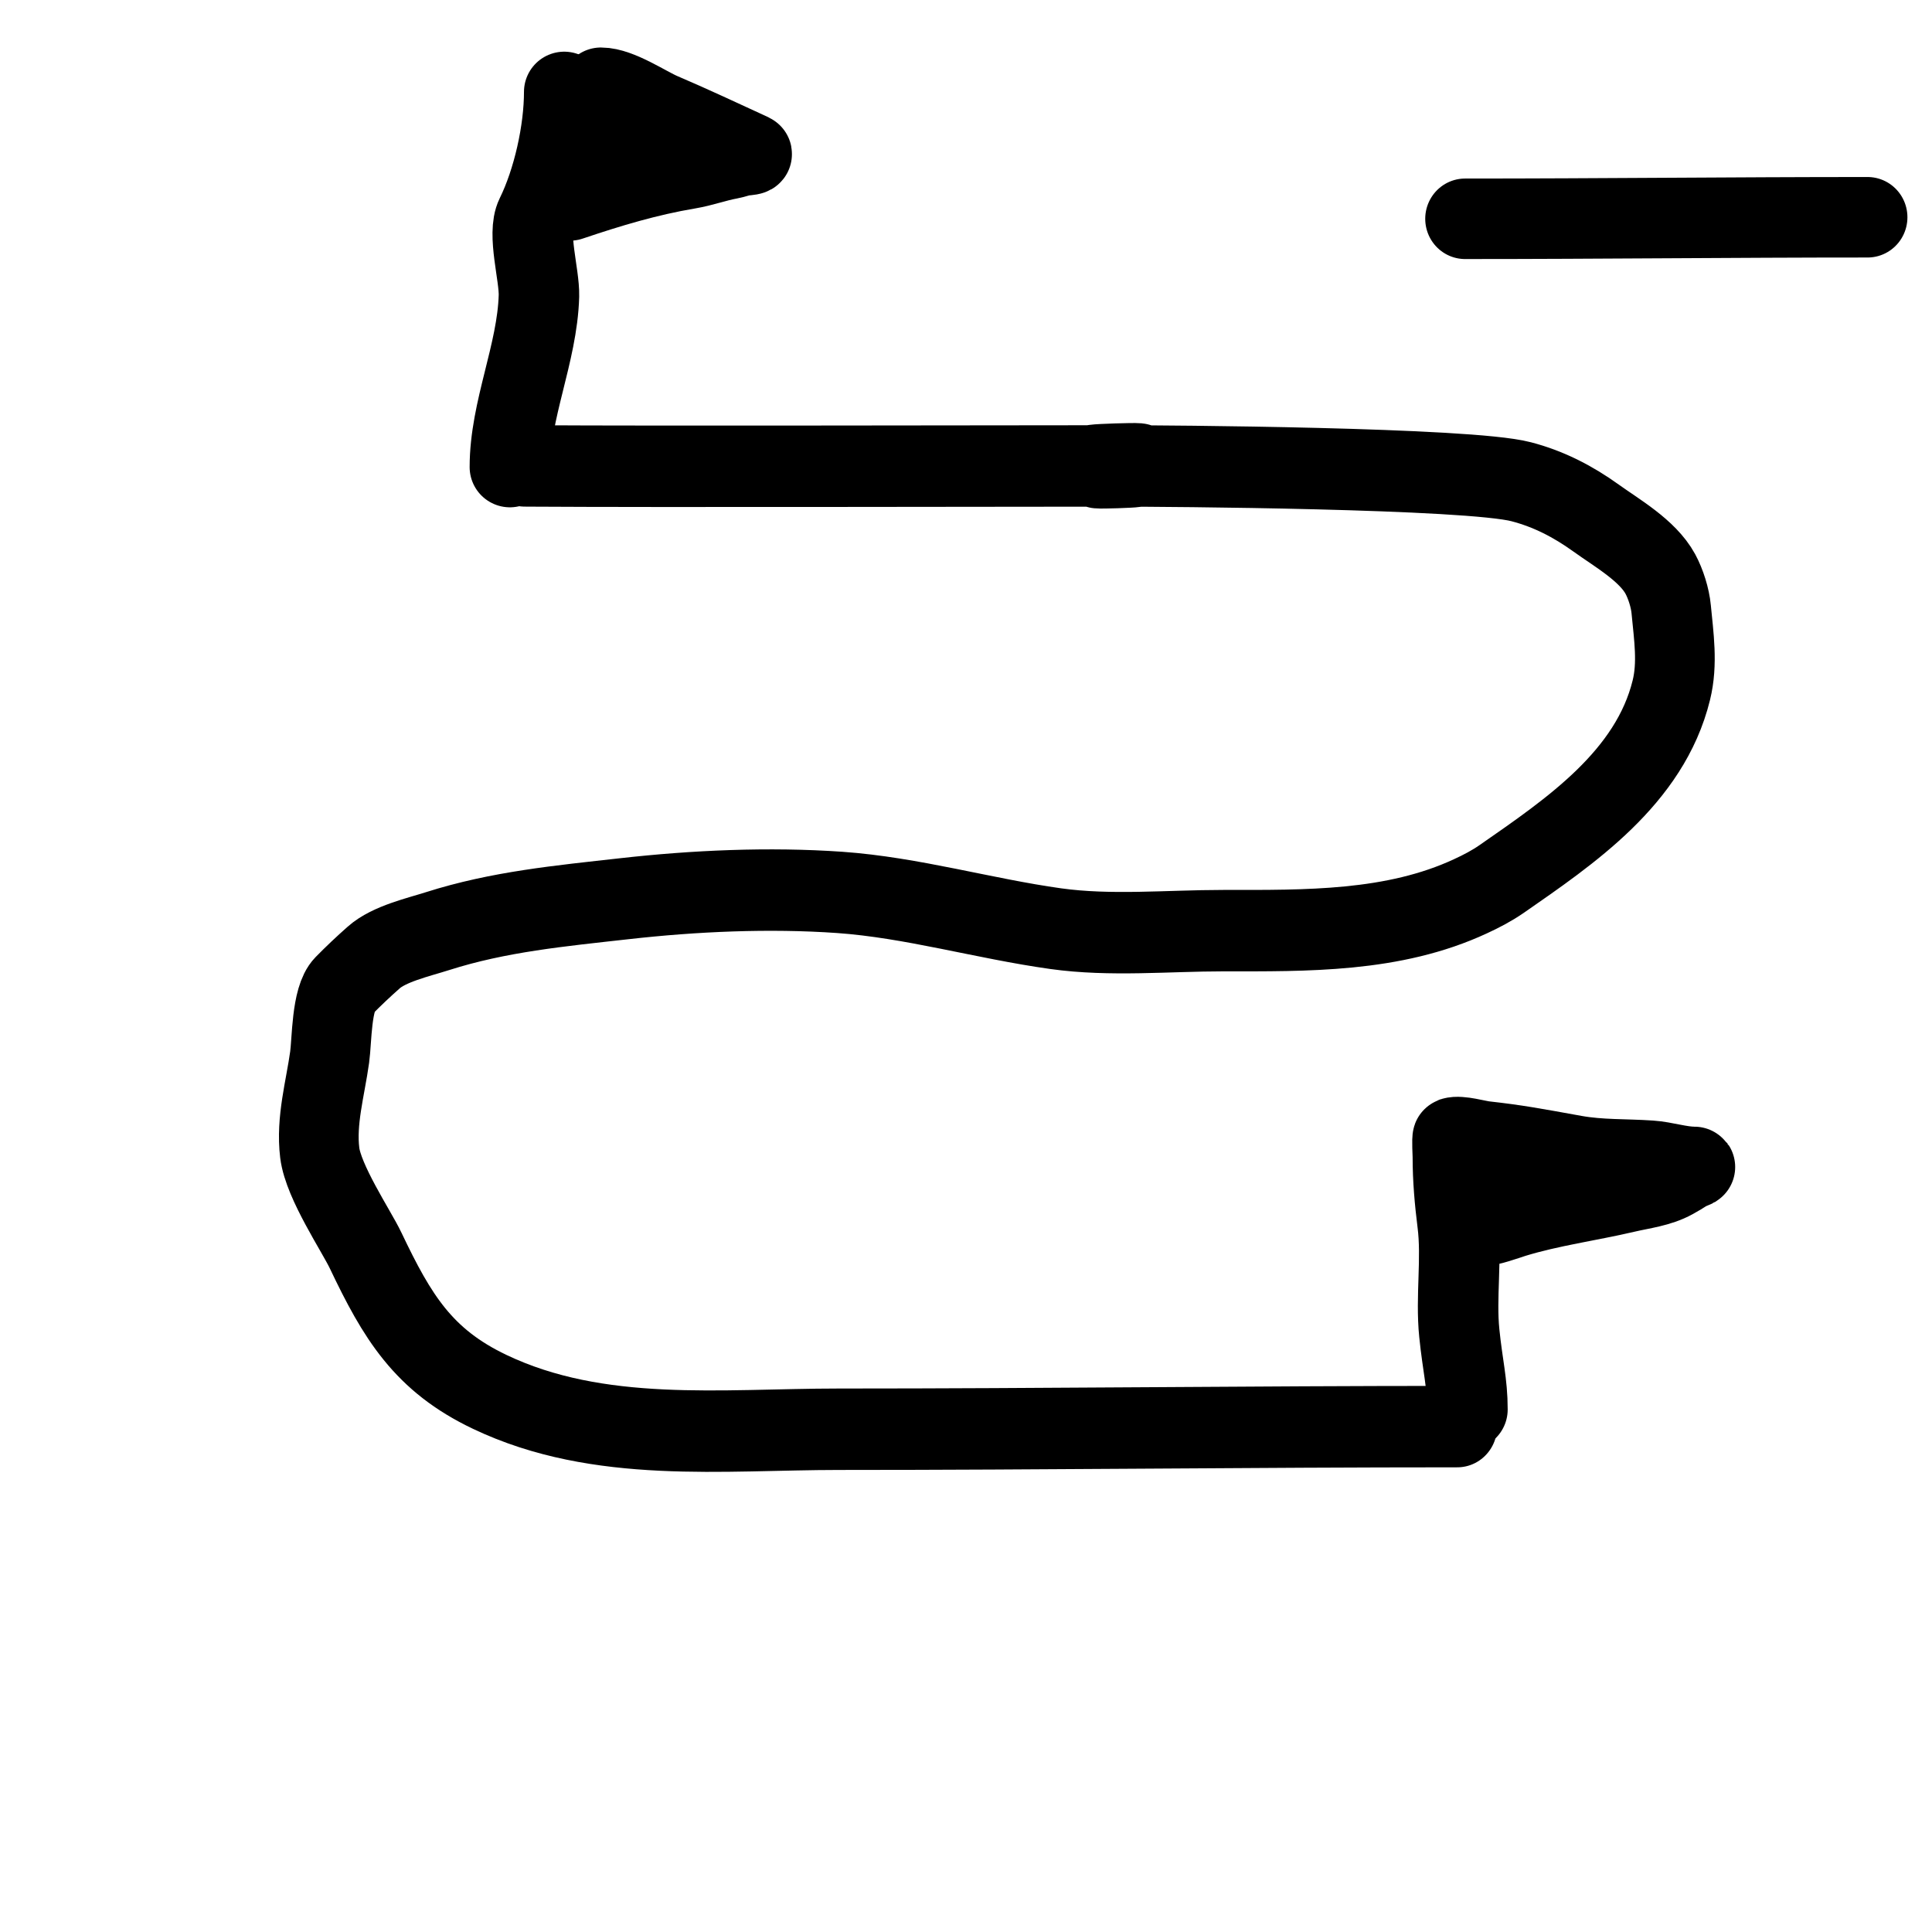
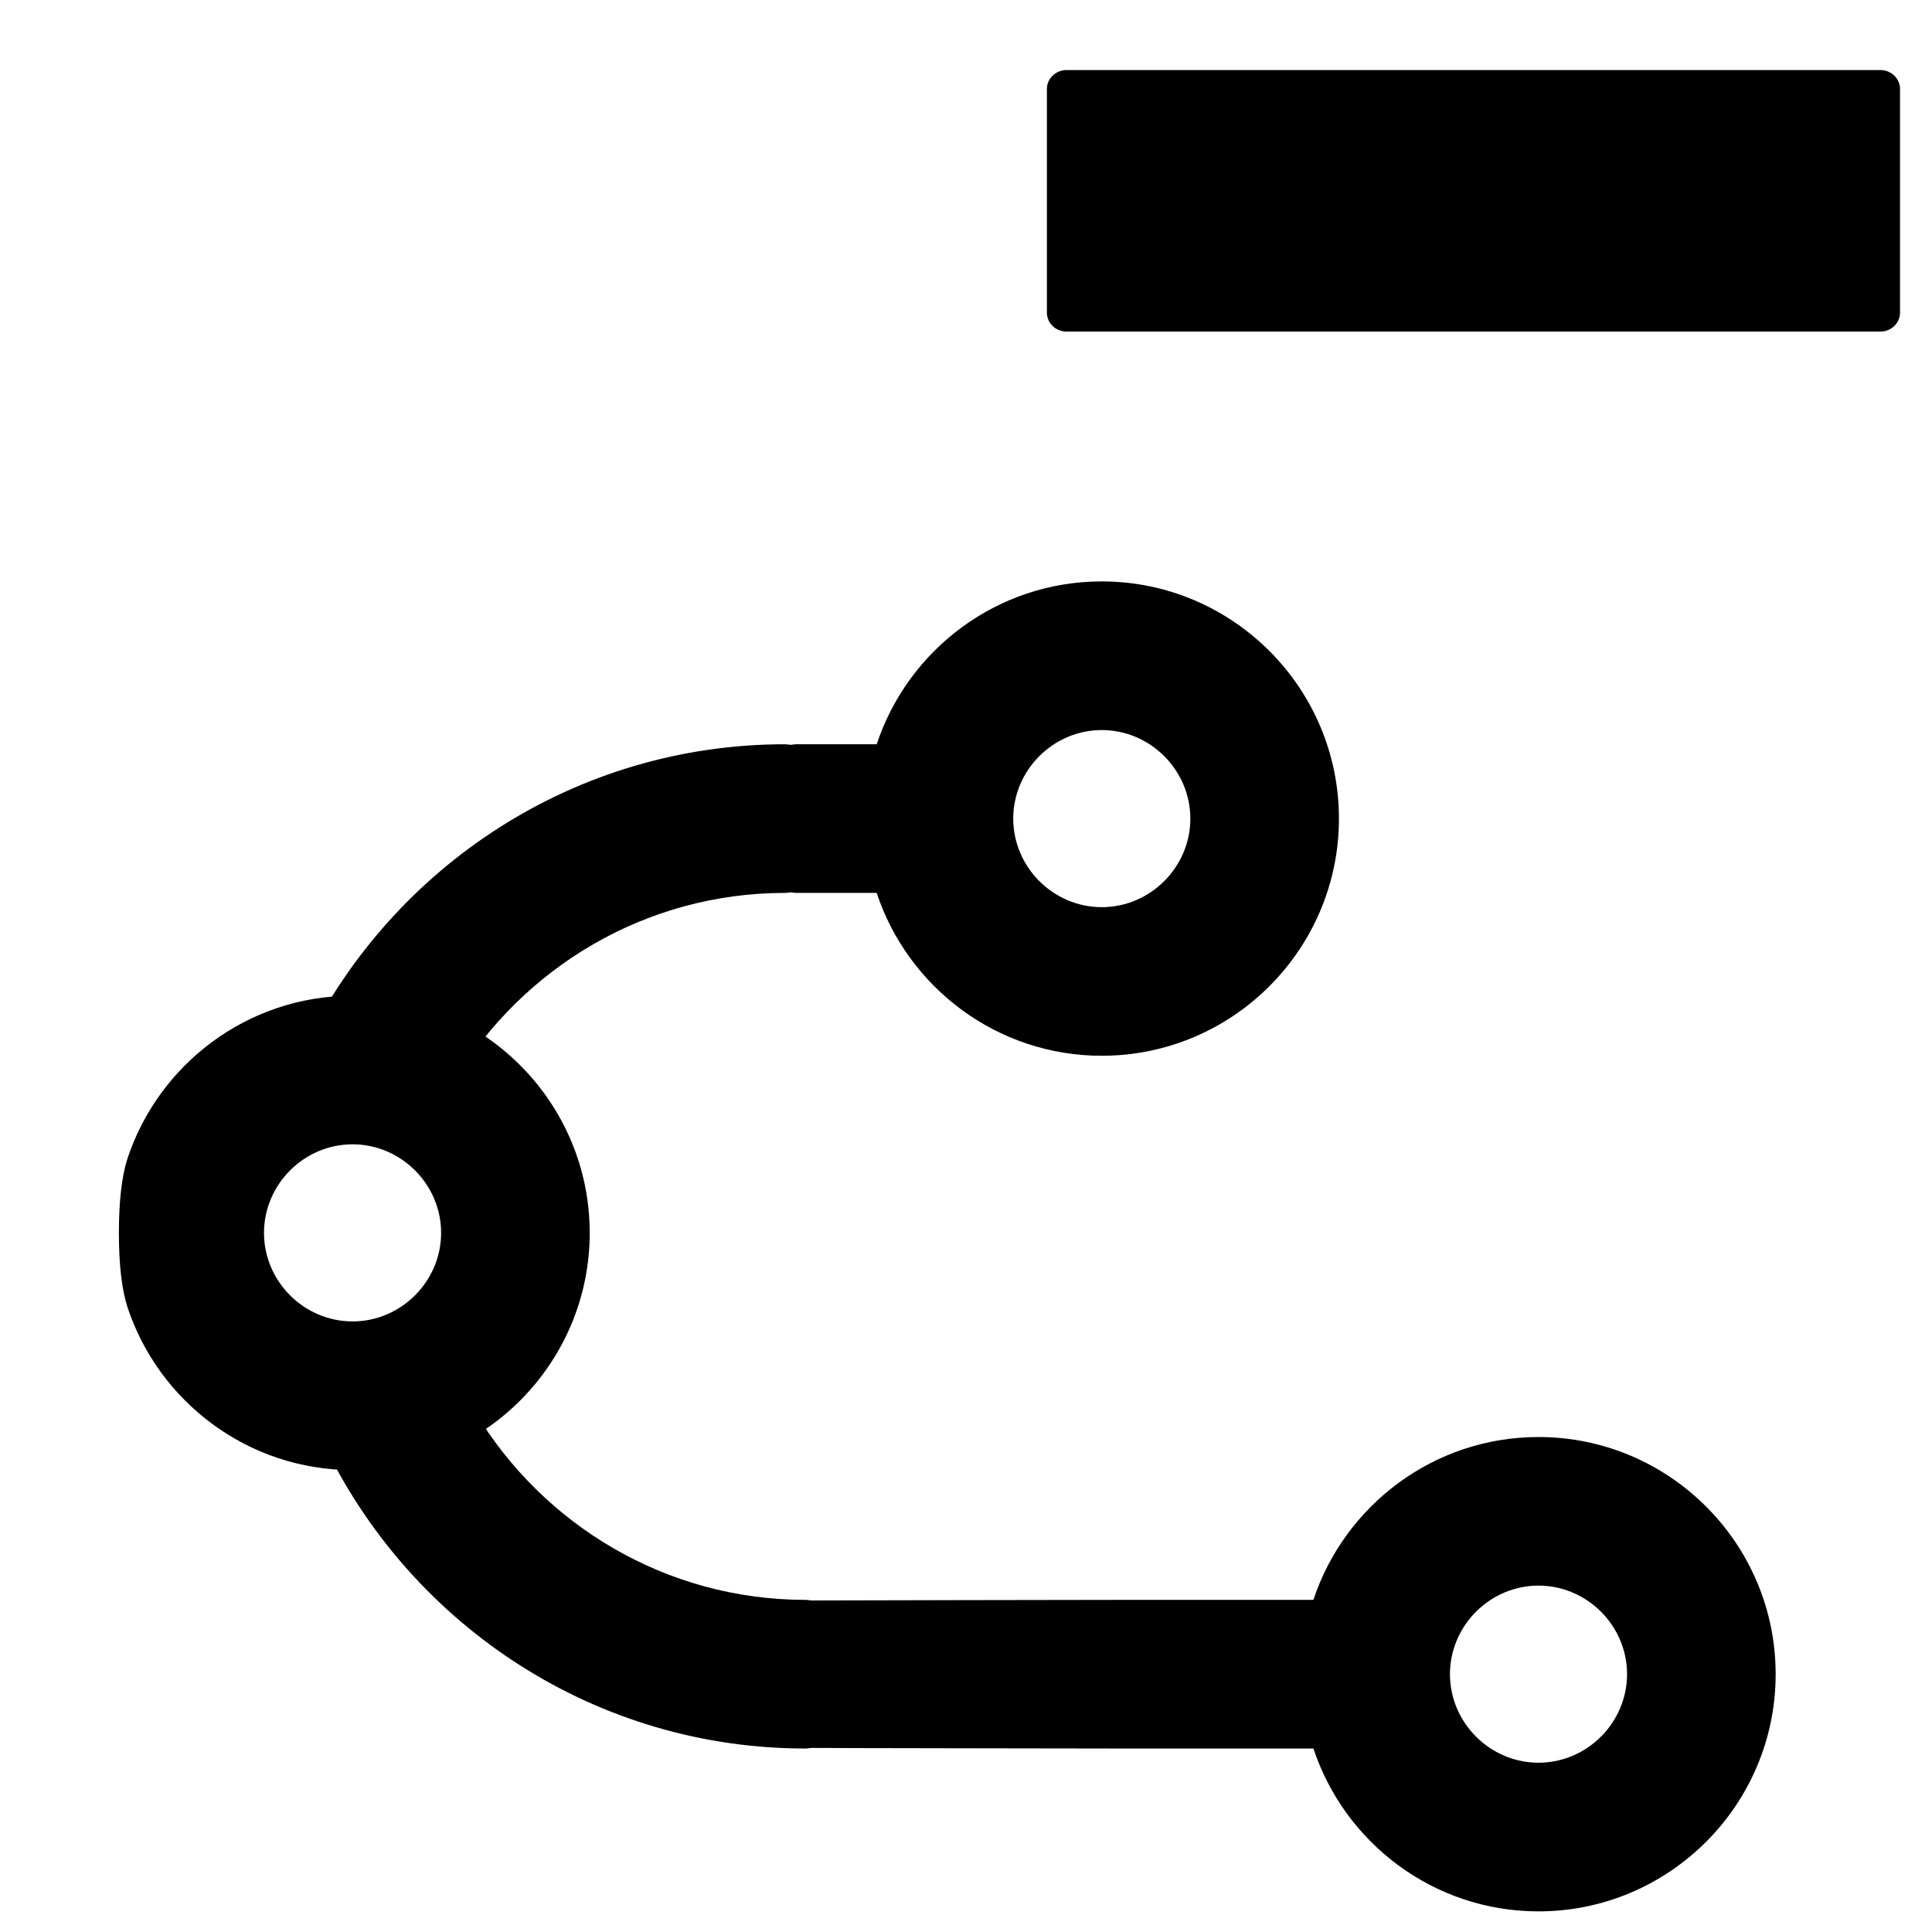
- <svg xmlns="http://www.w3.org/2000/svg" width="100%" height="100%" viewBox="0 0 24 24" version="1.1" xml:space="preserve" style="fill-rule:evenodd;clip-rule:evenodd;stroke-linecap:round;stroke-linejoin:round;stroke-miterlimit:1.5;">
-   <g transform="matrix(1,0,0,1.02173,0,-0.386293)">
-     <path d="M6.583,6.043C6.799,6.043 6.359,6.042 6.583,6.043C8.184,6.053 12.266,6.043 13.868,6.043C14.69,6.043 13.05,6.095 13.868,6.043C14.831,5.983 12.902,6.044 13.868,6.043C14.483,6.043 18.241,6.067 18.896,6.235C19.238,6.322 19.541,6.475 19.829,6.678C20.086,6.859 20.466,7.07 20.625,7.356C20.692,7.477 20.747,7.648 20.76,7.785C20.792,8.115 20.844,8.444 20.762,8.769C20.495,9.835 19.5,10.489 18.654,11.065C18.533,11.147 18.402,11.214 18.269,11.274C17.308,11.712 16.225,11.693 15.195,11.693C14.506,11.693 13.795,11.762 13.115,11.669C12.223,11.547 11.329,11.29 10.431,11.228C9.552,11.168 8.624,11.209 7.754,11.305C6.963,11.392 6.198,11.461 5.435,11.699C5.198,11.773 4.833,11.853 4.642,12.02C4.515,12.13 4.391,12.244 4.272,12.363C4.115,12.52 4.124,13.029 4.095,13.231C4.041,13.612 3.923,14.003 3.972,14.394C4.016,14.748 4.427,15.345 4.542,15.582C4.933,16.386 5.257,16.916 6.084,17.301C7.442,17.934 8.978,17.755 10.419,17.755C12.983,17.755 15.542,17.723 18.103,17.723" style="fill:none;stroke:black;stroke-width:0.99px;" />
+ <svg xmlns="http://www.w3.org/2000/svg" width="100%" height="100%" viewBox="0 0 65 65" version="1.1" xml:space="preserve" style="fill-rule:evenodd;clip-rule:evenodd;stroke-linejoin:round;stroke-miterlimit:2;">
+   <g transform="matrix(1,0,0,1,-1,2)">
+     <path d="M16.298,34.35C18.571,30.578 22.695,28.041 27.41,28.041C27.475,28.041 27.537,28.027 27.601,28.021C27.665,28.026 27.727,28.041 27.792,28.041L30.495,28.041C31.547,31.219 34.541,33.52 38.067,33.52C42.467,33.52 46.047,29.941 46.047,25.541C46.047,21.141 42.467,17.561 38.067,17.561C34.542,17.561 31.547,19.863 30.496,23.04L27.792,23.04C27.727,23.04 27.665,23.054 27.601,23.06C27.537,23.055 27.475,23.04 27.41,23.04C20.351,23.04 14.248,27.139 11.307,33.073C11.307,33.073 12.784,33.004 14.179,33.39C15.574,33.776 16.504,34.485 16.298,34.35ZM35.089,25.542C35.09,23.908 36.434,22.564 38.068,22.562C39.702,22.564 41.046,23.908 41.048,25.542C41.046,27.176 39.702,28.519 38.068,28.521C36.434,28.519 35.091,27.176 35.089,25.542Z" style="fill-rule:nonzero;" />
  </g>
-   <g transform="matrix(0.990093,0,0,1,0.703737,0.608899)">
-     <path d="M17.671,2.109C19.35,2.109 21.039,2.09 22.721,2.09" style="fill:none;stroke:black;stroke-width:1px;" />
+   <g>
+     <g transform="matrix(1,0,0,1,0,2)">
+       <path d="M15.991,45.517C18.264,49.289 22.388,51.826 27.103,51.826C27.168,51.826 27.23,51.84 27.294,51.846C27.358,51.841 37.42,51.826 37.485,51.826L44.188,51.826C45.24,48.648 48.234,46.347 51.76,46.347C56.16,46.347 59.74,49.926 59.74,54.326C59.74,58.726 56.16,62.306 51.76,62.306C48.235,62.306 45.24,60.004 44.189,56.827L37.485,56.827C37.42,56.827 27.358,56.813 27.294,56.807C27.23,56.812 27.168,56.827 27.103,56.827C20.044,56.827 13.941,52.728 11,46.794C11,46.794 12.477,46.863 13.872,46.477C15.268,46.091 16.197,45.382 15.991,45.517ZM48.782,54.325C48.783,55.959 50.127,57.303 51.761,57.305C53.395,57.303 54.739,55.959 54.741,54.325C54.739,52.691 53.395,51.348 51.761,51.346C50.127,51.348 48.784,52.691 48.782,54.325Z" style="fill-rule:nonzero;" />
+     </g>
+     <g transform="matrix(1,0,0,1,0,2)">
+       <path d="M4.288,36.979C5.34,33.801 8.334,31.5 11.86,31.5C16.26,31.5 19.84,35.079 19.84,39.479C19.84,43.879 16.26,47.459 11.86,47.459C8.335,47.459 5.34,45.157 4.289,41.98C4.096,41.38 4,40.546 4,39.479C4,38.412 4.096,37.578 4.288,36.979ZM8.882,39.478C8.883,41.112 10.227,42.456 11.861,42.458C13.495,42.456 14.839,41.112 14.841,39.478C14.839,37.844 13.495,36.501 11.861,36.499C10.227,36.501 8.884,37.844 8.882,39.478Z" style="fill-rule:nonzero;" />
+     </g>
  </g>
-   <path d="M6.334,5.802C6.334,5.09 6.674,4.393 6.695,3.677C6.702,3.413 6.547,2.906 6.658,2.68C6.871,2.247 7.009,1.629 7.009,1.142" style="fill:none;stroke:black;stroke-width:1px;" />
-   <path d="M7.079,2.49C7.572,2.324 8.042,2.182 8.554,2.096C8.727,2.067 8.892,2.005 9.064,1.974C9.129,1.962 9.185,1.937 9.252,1.93C9.28,1.928 9.359,1.921 9.333,1.909C8.967,1.741 8.591,1.564 8.216,1.404C8.031,1.325 7.689,1.09 7.465,1.09" style="fill:none;stroke:black;stroke-width:1px;" />
-   <path d="M7.417,1.638C7.417,1.84 7.469,1.944 7.606,1.804" style="fill:none;stroke:black;stroke-width:1px;" />
-   <path d="M18.229,17.509C18.229,17.18 18.169,16.966 18.128,16.561C18.082,16.11 18.163,15.639 18.106,15.19C18.072,14.916 18.048,14.652 18.048,14.373C18.048,14.354 18.037,14.136 18.048,14.132C18.135,14.104 18.345,14.167 18.44,14.178C18.839,14.223 19.031,14.259 19.562,14.355C19.883,14.412 20.182,14.397 20.503,14.419C20.682,14.431 20.871,14.496 21.048,14.496C21.082,14.496 20.985,14.523 20.957,14.542C20.901,14.579 20.846,14.611 20.787,14.644C20.608,14.743 20.396,14.766 20.199,14.812C19.734,14.921 19.259,14.983 18.802,15.123C18.764,15.135 18.439,15.249 18.426,15.221C18.383,15.127 18.426,14.928 18.426,14.823" style="fill:none;stroke:black;stroke-width:1px;" />
+   <g transform="matrix(1.31531,0,0,1.27473,-16.3095,-9.11587)">
+     <path d="M61,9.5C61,9.226 60.774,9 60.5,9L39.678,9C39.404,9 39.178,9.226 39.178,9.5L39.178,15.403C39.178,15.677 39.404,15.903 39.678,15.903L60.5,15.903C60.774,15.903 61,15.677 61,15.403L61,9.5Z" />
+   </g>
</svg>
